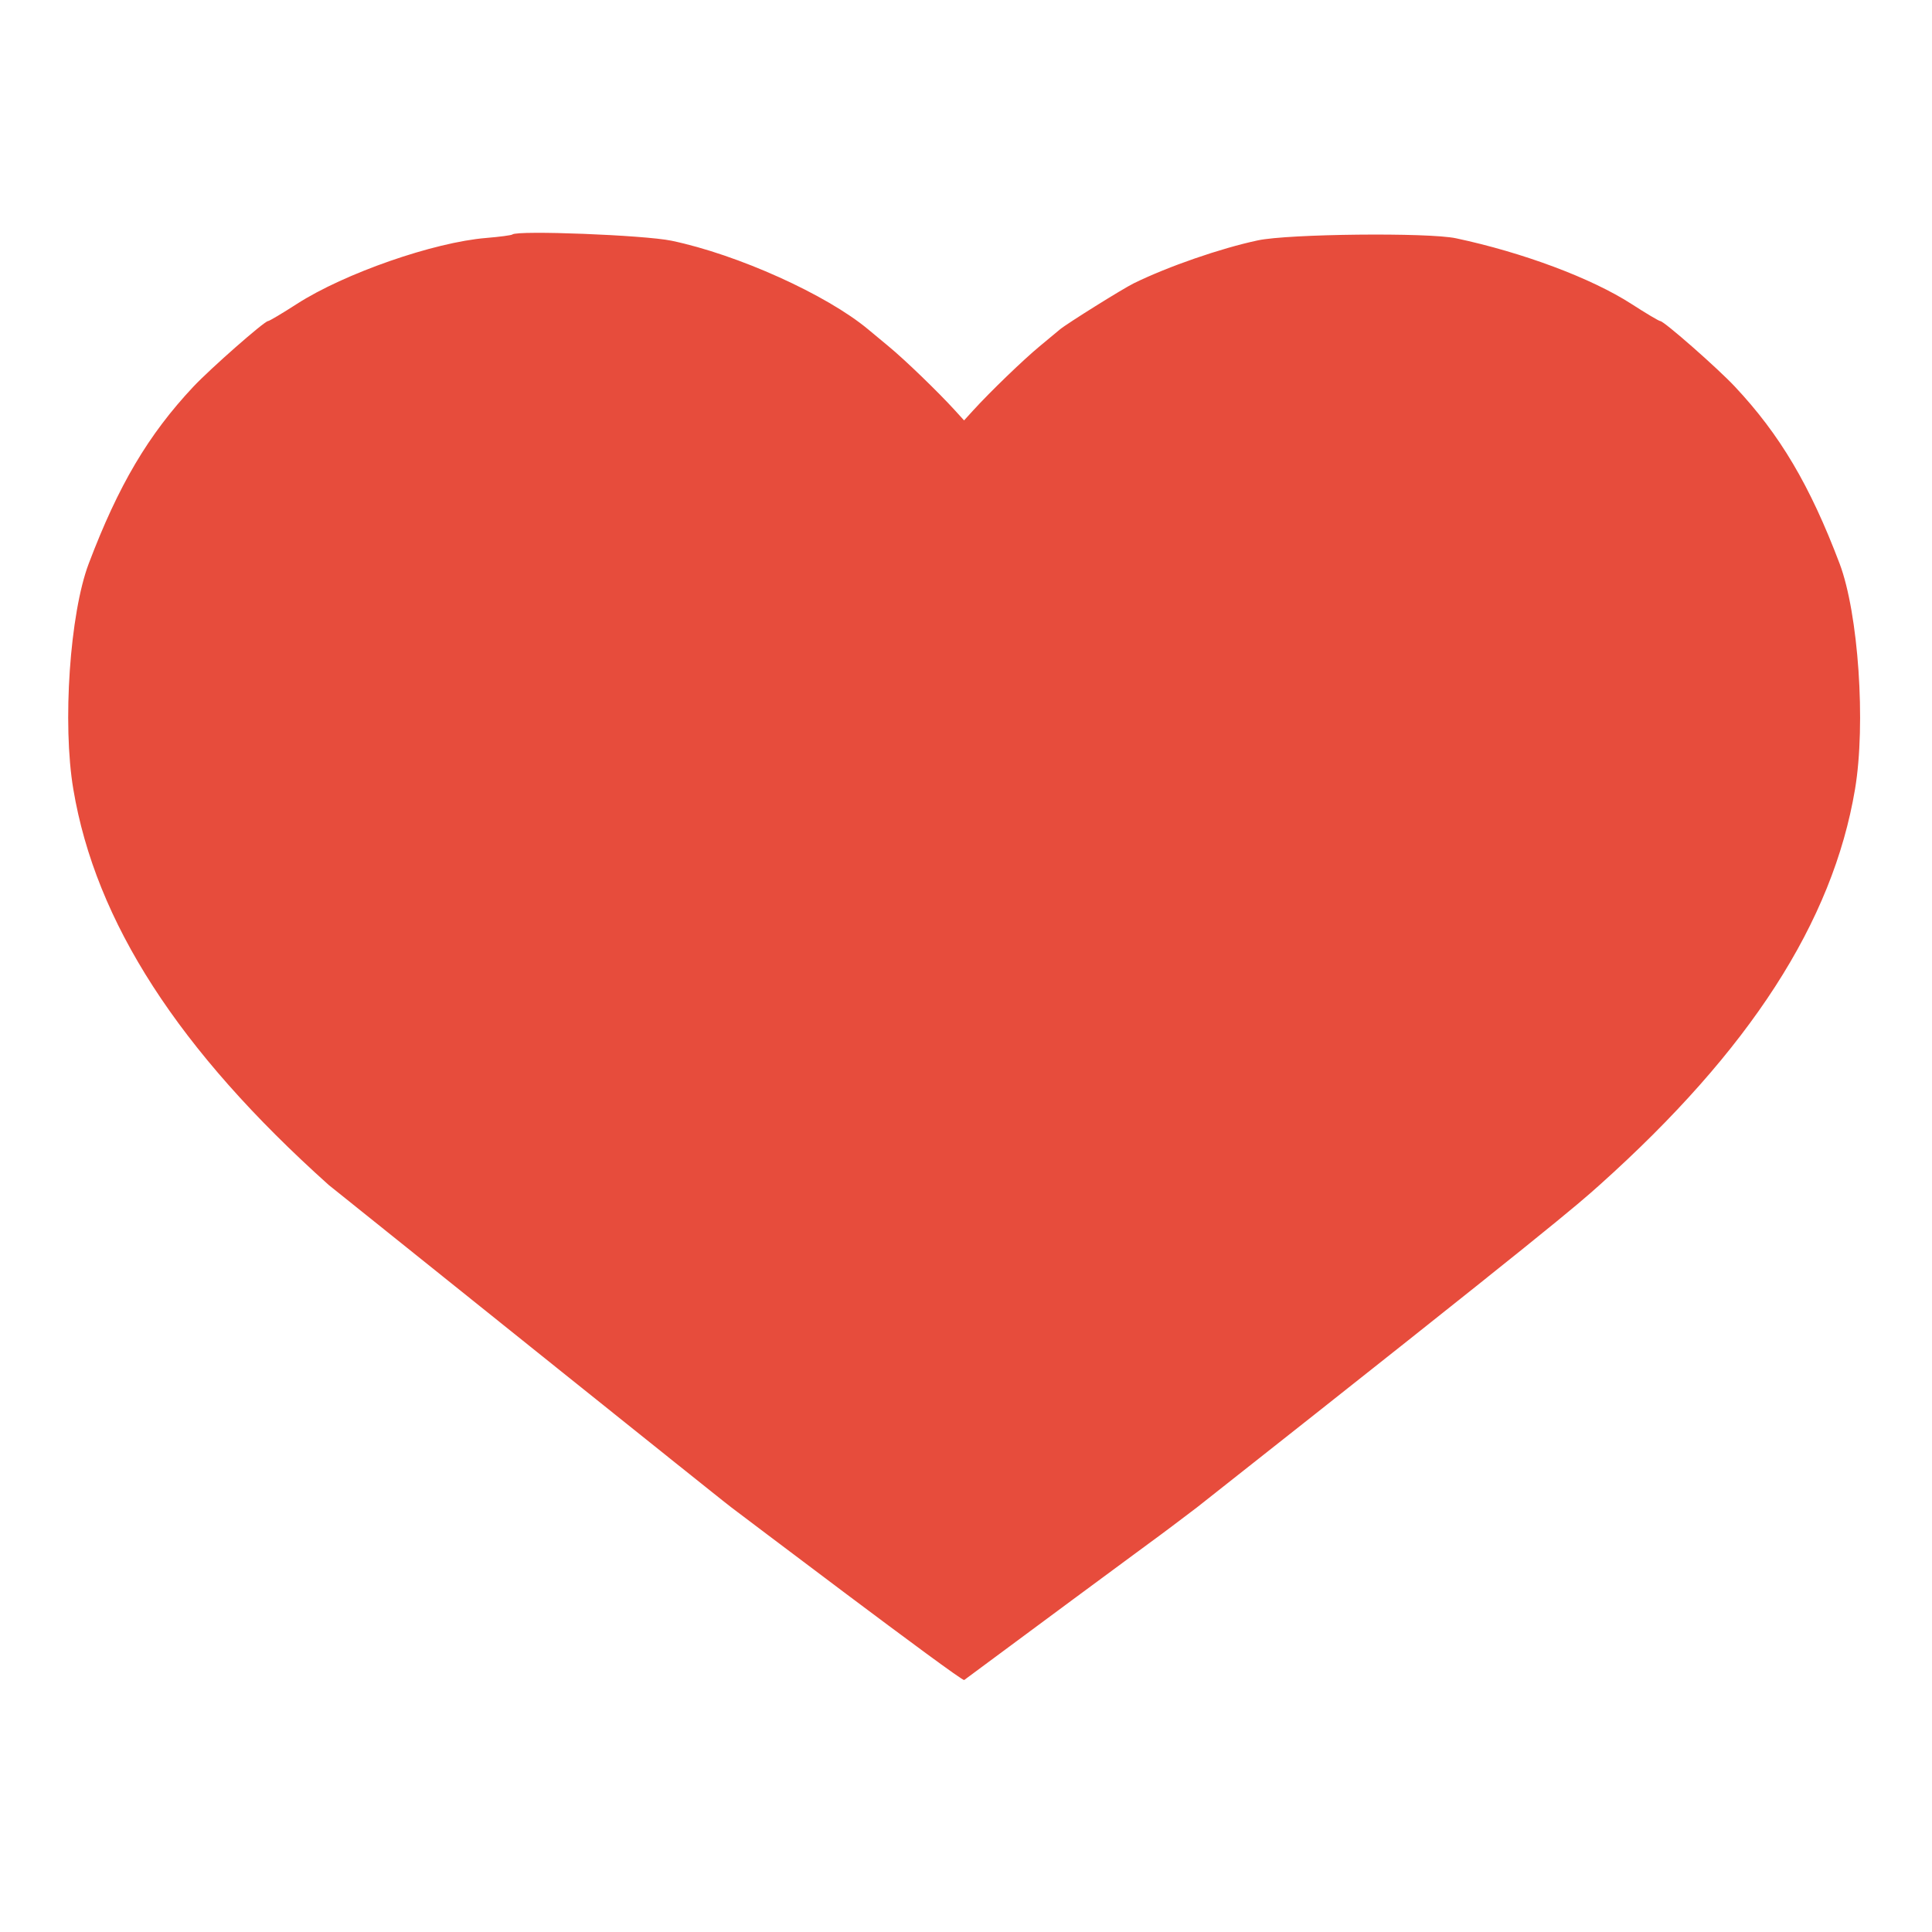
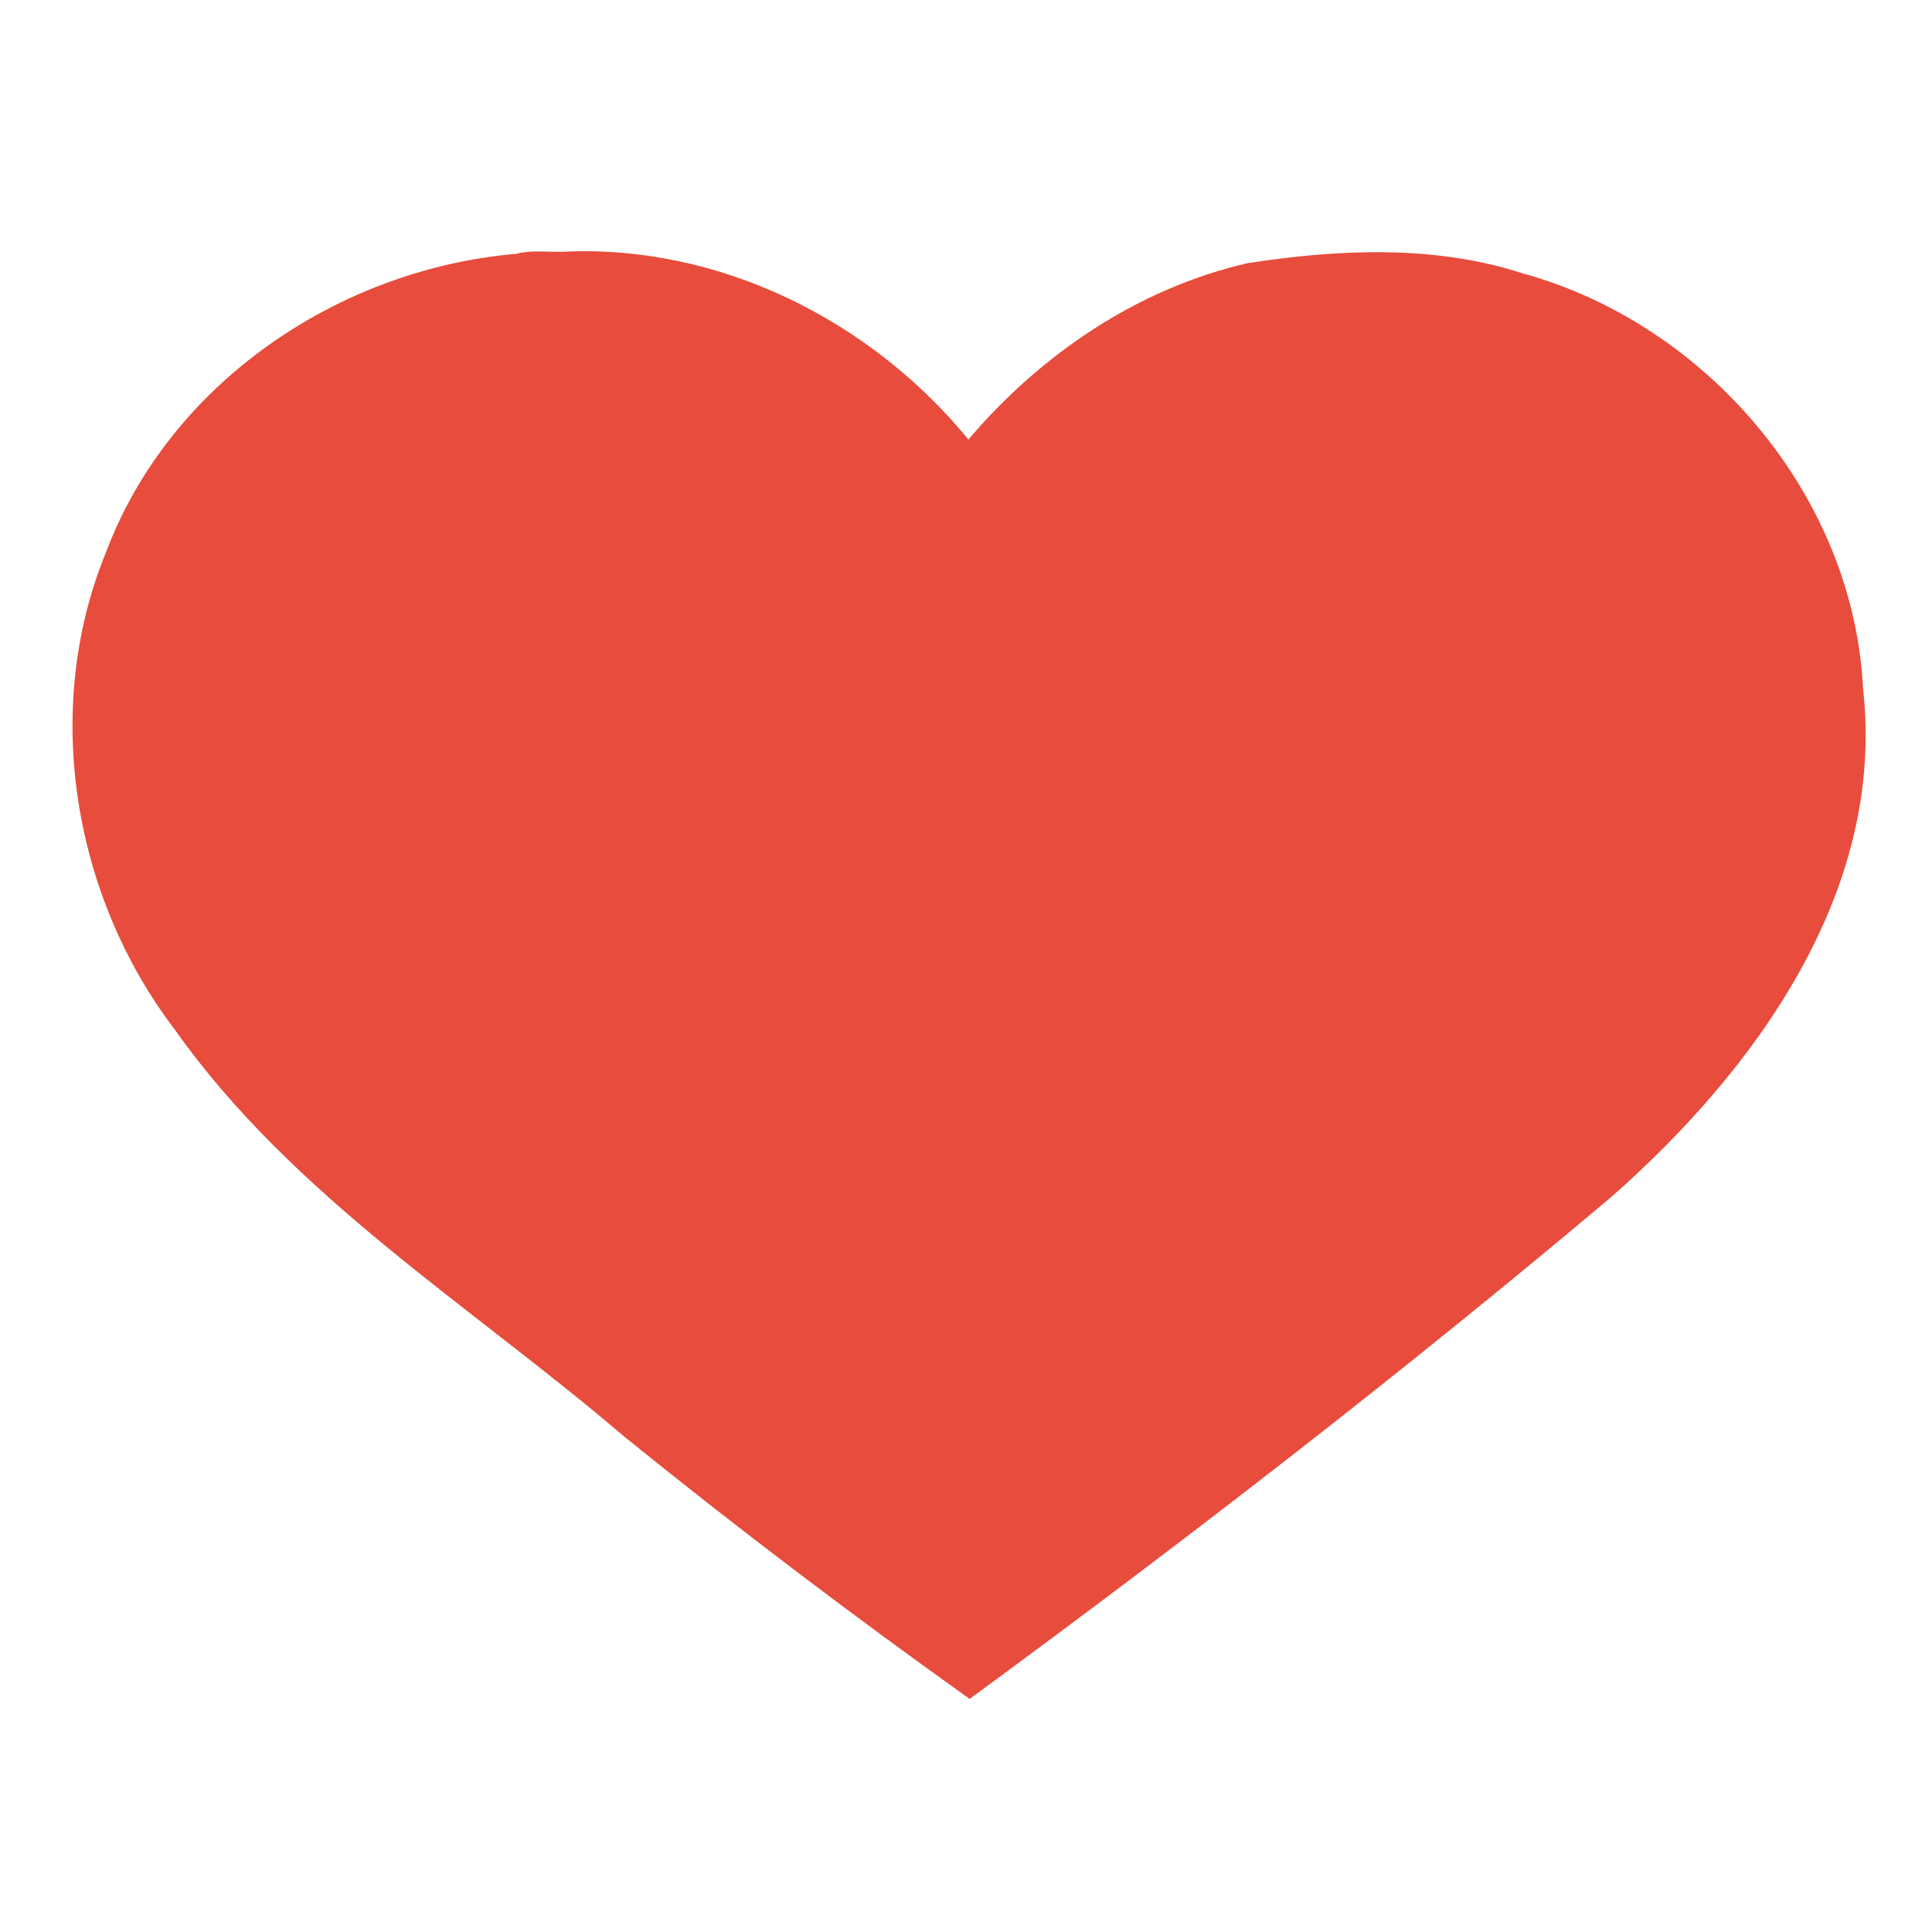
- <svg xmlns="http://www.w3.org/2000/svg" width="512" height="512">
-   <path d="m135.81,62.13c-0.25,0.22 -3.37,0.63 -6.95,0.93c-13.9,1.13 -37.6,9.39 -50.16,17.47c-3.89,2.51 -7.33,4.55 -7.67,4.56c-0.99,0.03 -15.22,12.54 -19.79,17.39c-11.94,12.72 -19.85,26.1 -27.72,46.87c-5.01,13.19 -7.02,42.47 -4.09,59.8c5.9,35.18 27.87,69.21 67.68,104.88c103.21,82.78 106.19,85.08 106.71,85.45c0.52,0.37 60.38,45.75 61.69,45.75c49.02,-36.35 52.15,-38.5 55.2,-40.84c3.06,-2.33 5.99,-4.55 6.49,-4.91c94.85,-74.83 100.68,-80.06 106.71,-85.45c39.81,-35.66 61.78,-69.71 67.69,-104.88c2.91,-17.33 0.9,-46.62 -4.09,-59.8c-7.87,-20.76 -15.8,-34.15 -27.73,-46.87c-4.54,-4.86 -18.78,-17.37 -19.79,-17.39c-0.35,-0.01 -3.78,-2.05 -7.67,-4.56c-10.61,-6.83 -28.74,-13.61 -46.45,-17.38c-7.34,-1.57 -44.42,-1.18 -52.53,0.55c-9.8,2.08 -23.74,6.9 -32.84,11.36c-2.91,1.42 -17.78,10.71 -19.62,12.25c-0.59,0.5 -3.02,2.51 -5.38,4.47c-4.35,3.6 -13.05,12 -17.57,16.95l-2.44,2.68l-2.44,-2.68c-4.52,-4.96 -13.22,-13.36 -17.57,-16.95c-2.36,-1.96 -4.79,-3.97 -5.38,-4.47c-11.06,-9.24 -34.63,-19.86 -52.16,-23.52c-7.15,-1.49 -40.83,-2.81 -42.16,-1.65" fill="#e74c3c" />
+ <svg xmlns="http://www.w3.org/2000/svg" width="16" height="16">
+   <path d="M4.3,2.1C2.817,2.218 1.402,3.168 0.874,4.584 0.347,5.878 0.605,7.422 1.447,8.526 2.429,9.913 3.901,10.813 5.173,11.9 6.103,12.653 7.057,13.375 8.03,14.07 9.841,12.741 11.62,11.365 13.338,9.918 14.534,8.867 15.618,7.384 15.429,5.706 15.352,4.106 14.136,2.681 12.604,2.262 11.874,2.026 11.076,2.064 10.329,2.18 9.419,2.391 8.62,2.934 8.02,3.64 7.208,2.648 5.949,2.021 4.657,2.085 4.532,2.088 4.403,2.071 4.28,2.1" fill="#e74c3c" />
</svg>
